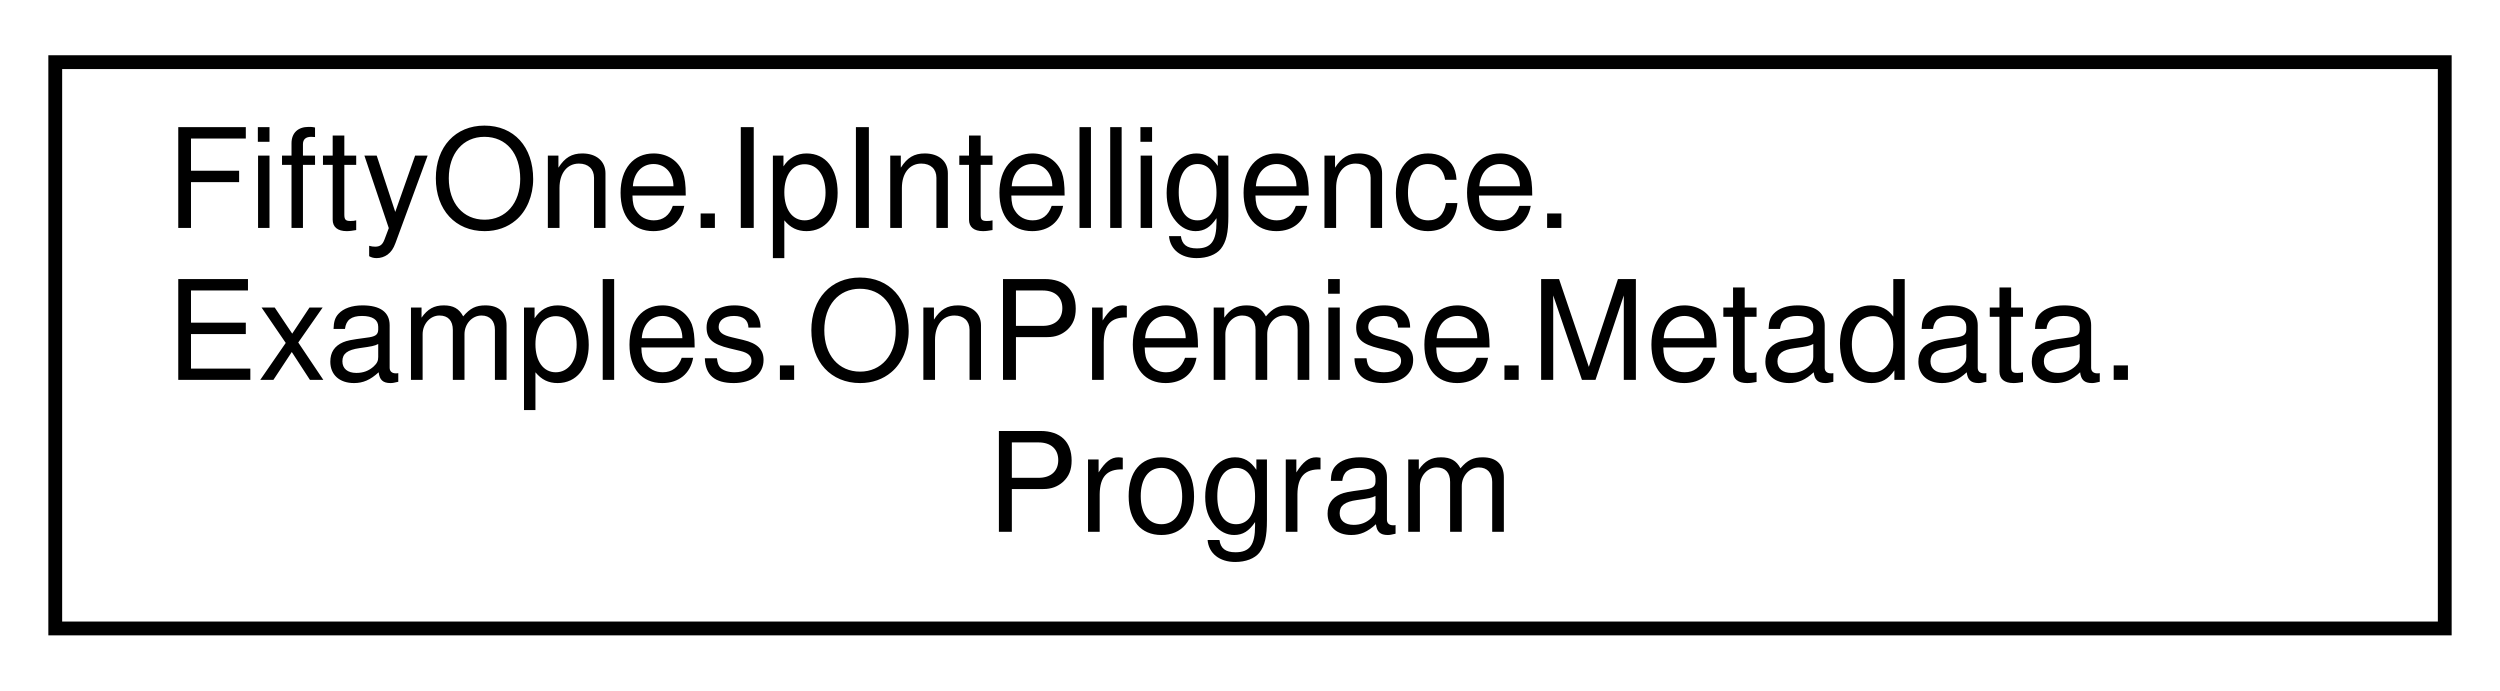
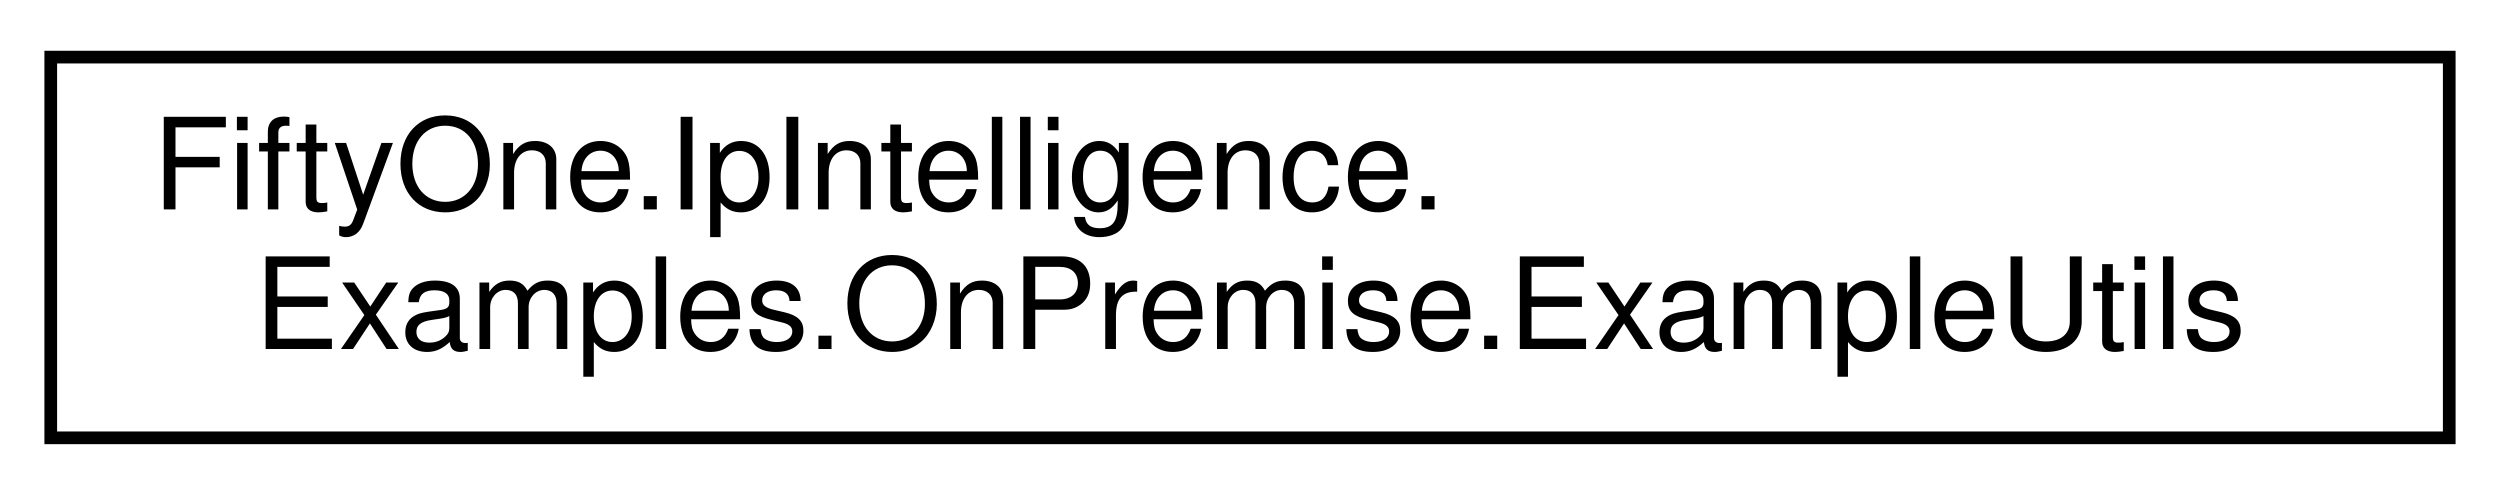
- <svg xmlns="http://www.w3.org/2000/svg" xmlns:xlink="http://www.w3.org/1999/xlink" width="181pt" height="50pt" viewBox="0.00 0.00 181.00 50.00">
-   <g id="graph0" class="graph" transform="scale(1 1) rotate(0) translate(4 46)">
+ <svg xmlns="http://www.w3.org/2000/svg" xmlns:xlink="http://www.w3.org/1999/xlink" width="197pt" height="39pt" viewBox="0.00 0.00 197.00 39.00">
+   <g id="graph0" class="graph" transform="scale(1 1) rotate(0) translate(4 35)">
    <g id="node1" class="node">
      <g id="a_node1">
-         <a xlink:href="class_fifty_one_1_1_ip_intelligence_1_1_examples_1_1_on_premise_1_1_metadata_1_1_program.html" target="_top" xlink:title=" ">
-           <polygon fill="none" stroke="black" points="0,-0.5 0,-41.5 173,-41.5 173,-0.5 0,-0.5" />
-           <text text-anchor="start" x="8" y="-29.5" font-family="Helvetica,sans-Serif" font-size="10.00">FiftyOne.IpIntelligence.</text>
-           <text text-anchor="start" x="8" y="-18.5" font-family="Helvetica,sans-Serif" font-size="10.00">Examples.OnPremise.Metadata.</text>
-           <text text-anchor="middle" x="86.5" y="-7.5" font-family="Helvetica,sans-Serif" font-size="10.00">Program</text>
+         <a xlink:href="class_fifty_one_1_1_ip_intelligence_1_1_examples_1_1_on_premise_1_1_example_utils.html" target="_top" xlink:title=" ">
+           <polygon fill="none" stroke="black" points="0,-0.5 0,-30.5 189,-30.5 189,-0.5 0,-0.5" />
+           <text text-anchor="start" x="8" y="-18.5" font-family="Helvetica,sans-Serif" font-size="10.00">FiftyOne.IpIntelligence.</text>
+           <text text-anchor="middle" x="94.5" y="-7.5" font-family="Helvetica,sans-Serif" font-size="10.00">Examples.OnPremise.ExampleUtils</text>
        </a>
      </g>
    </g>
  </g>
</svg>
